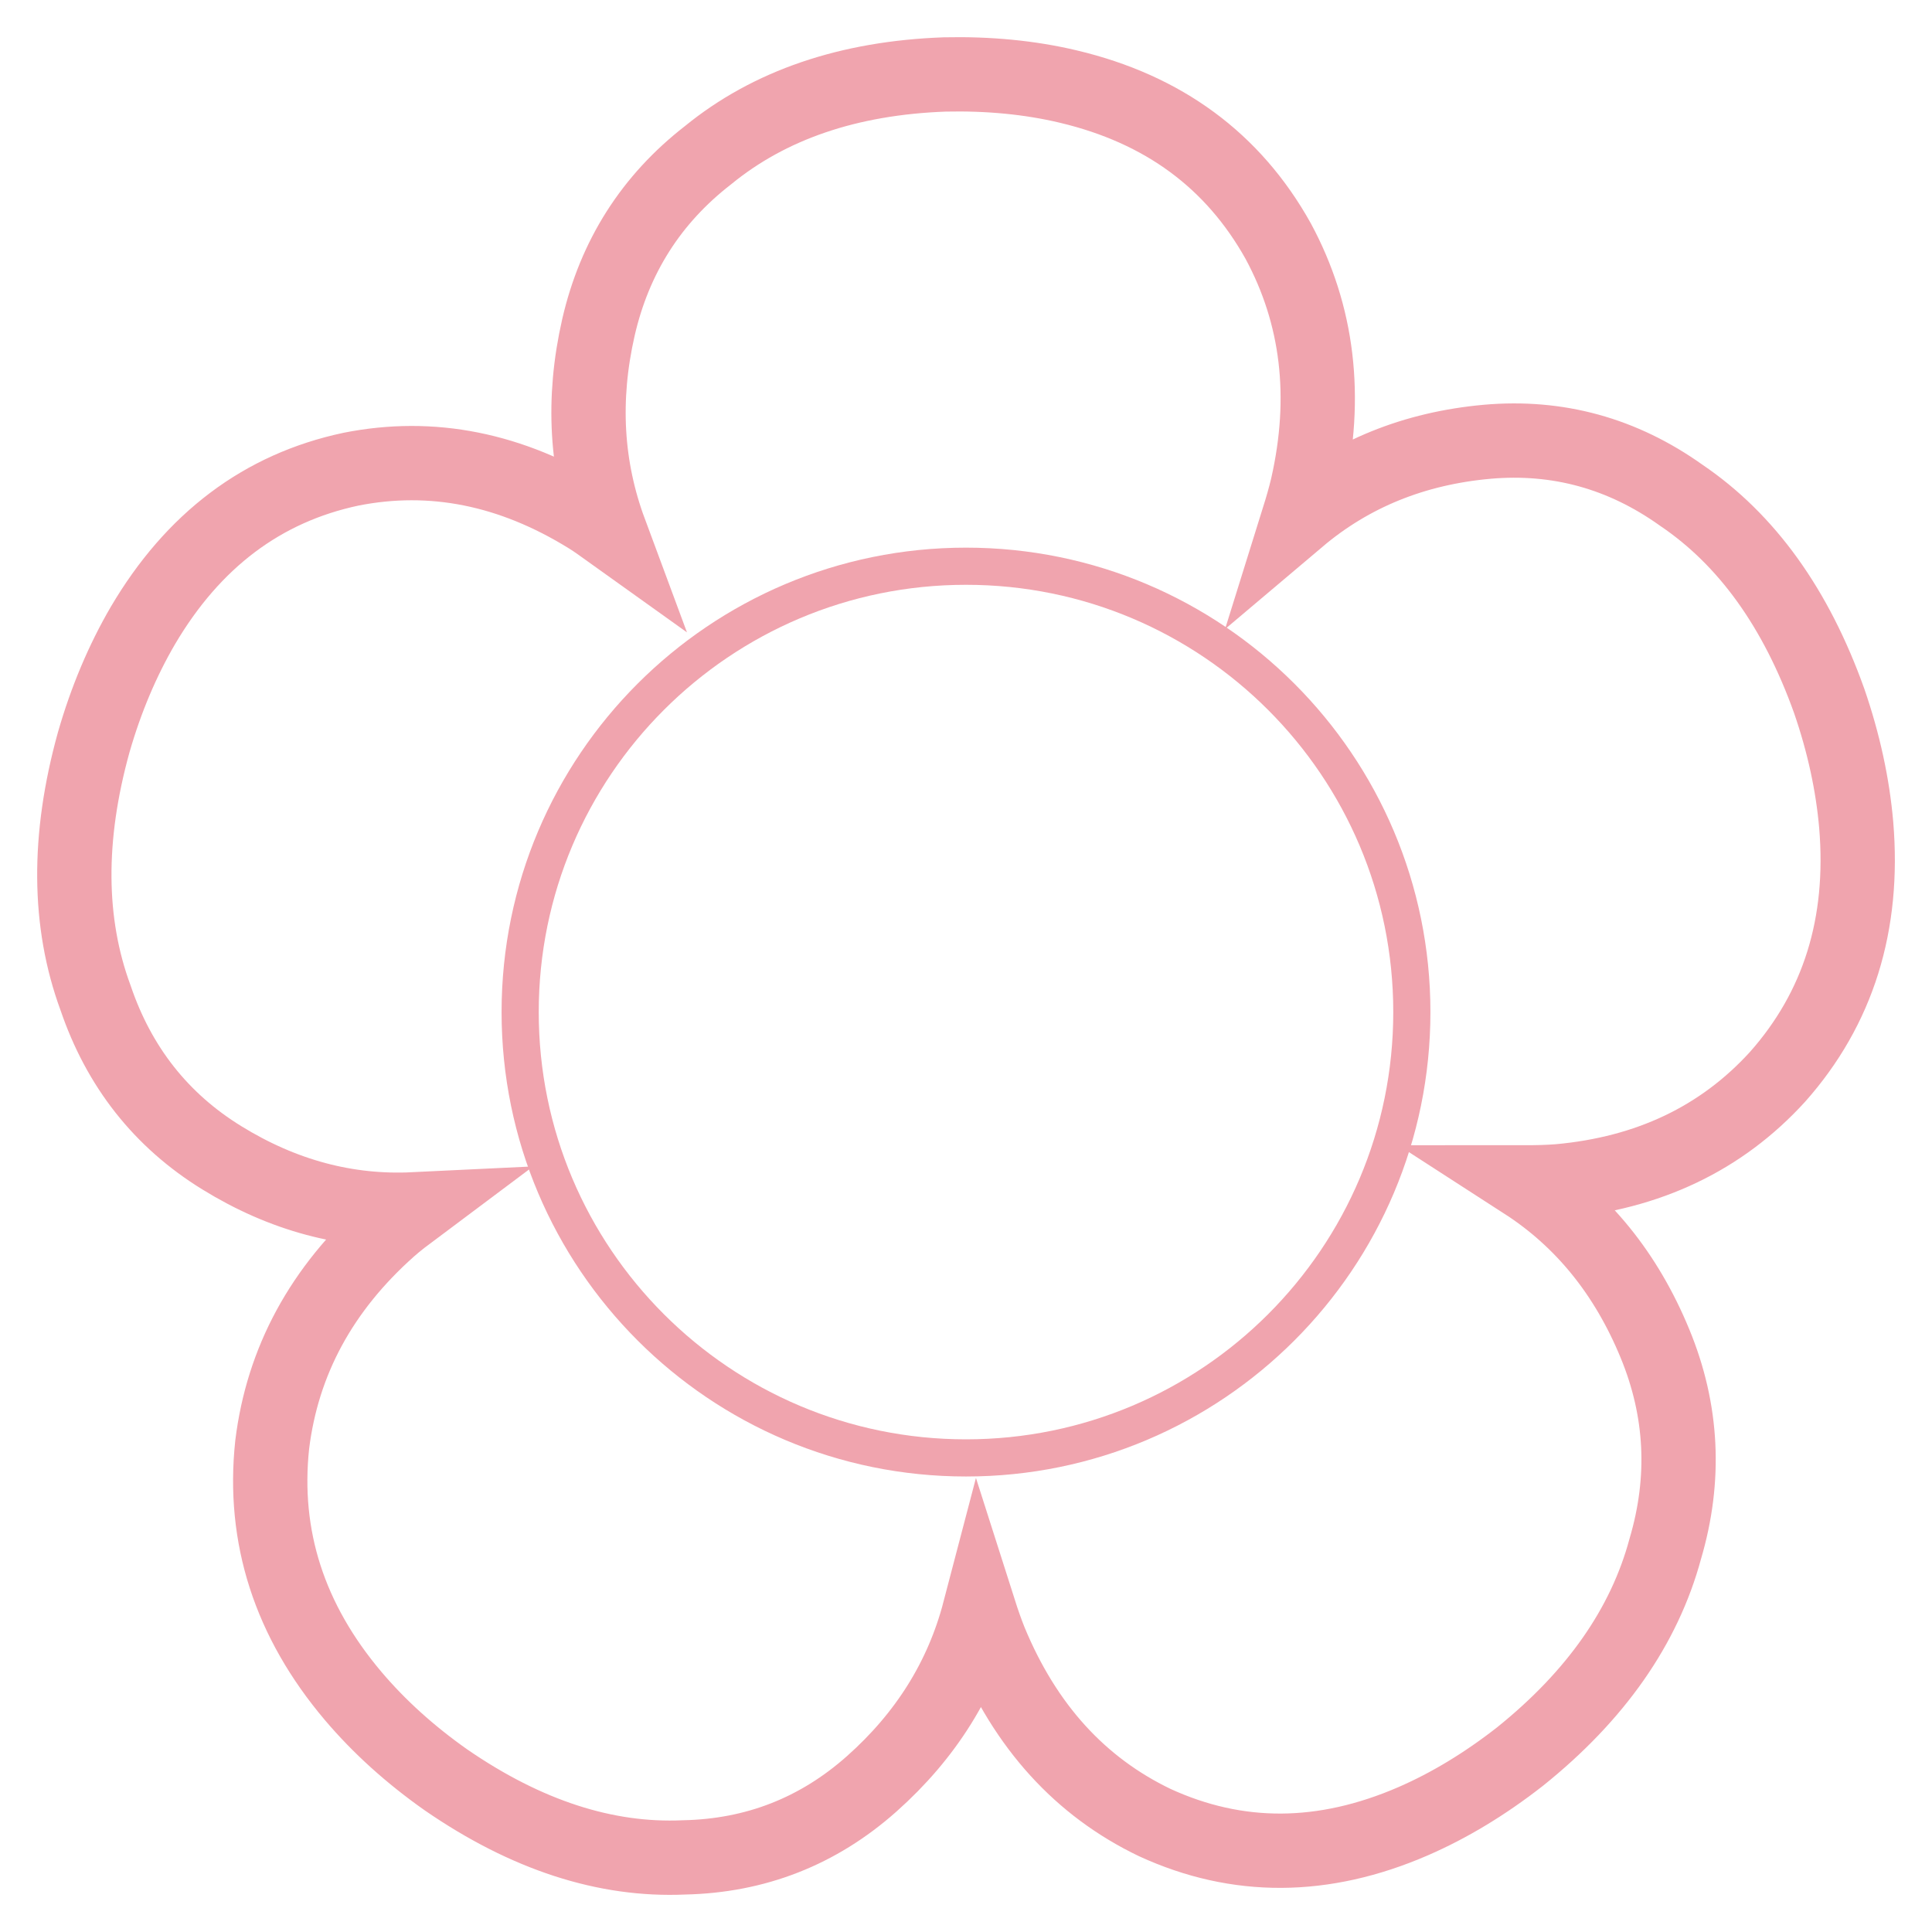
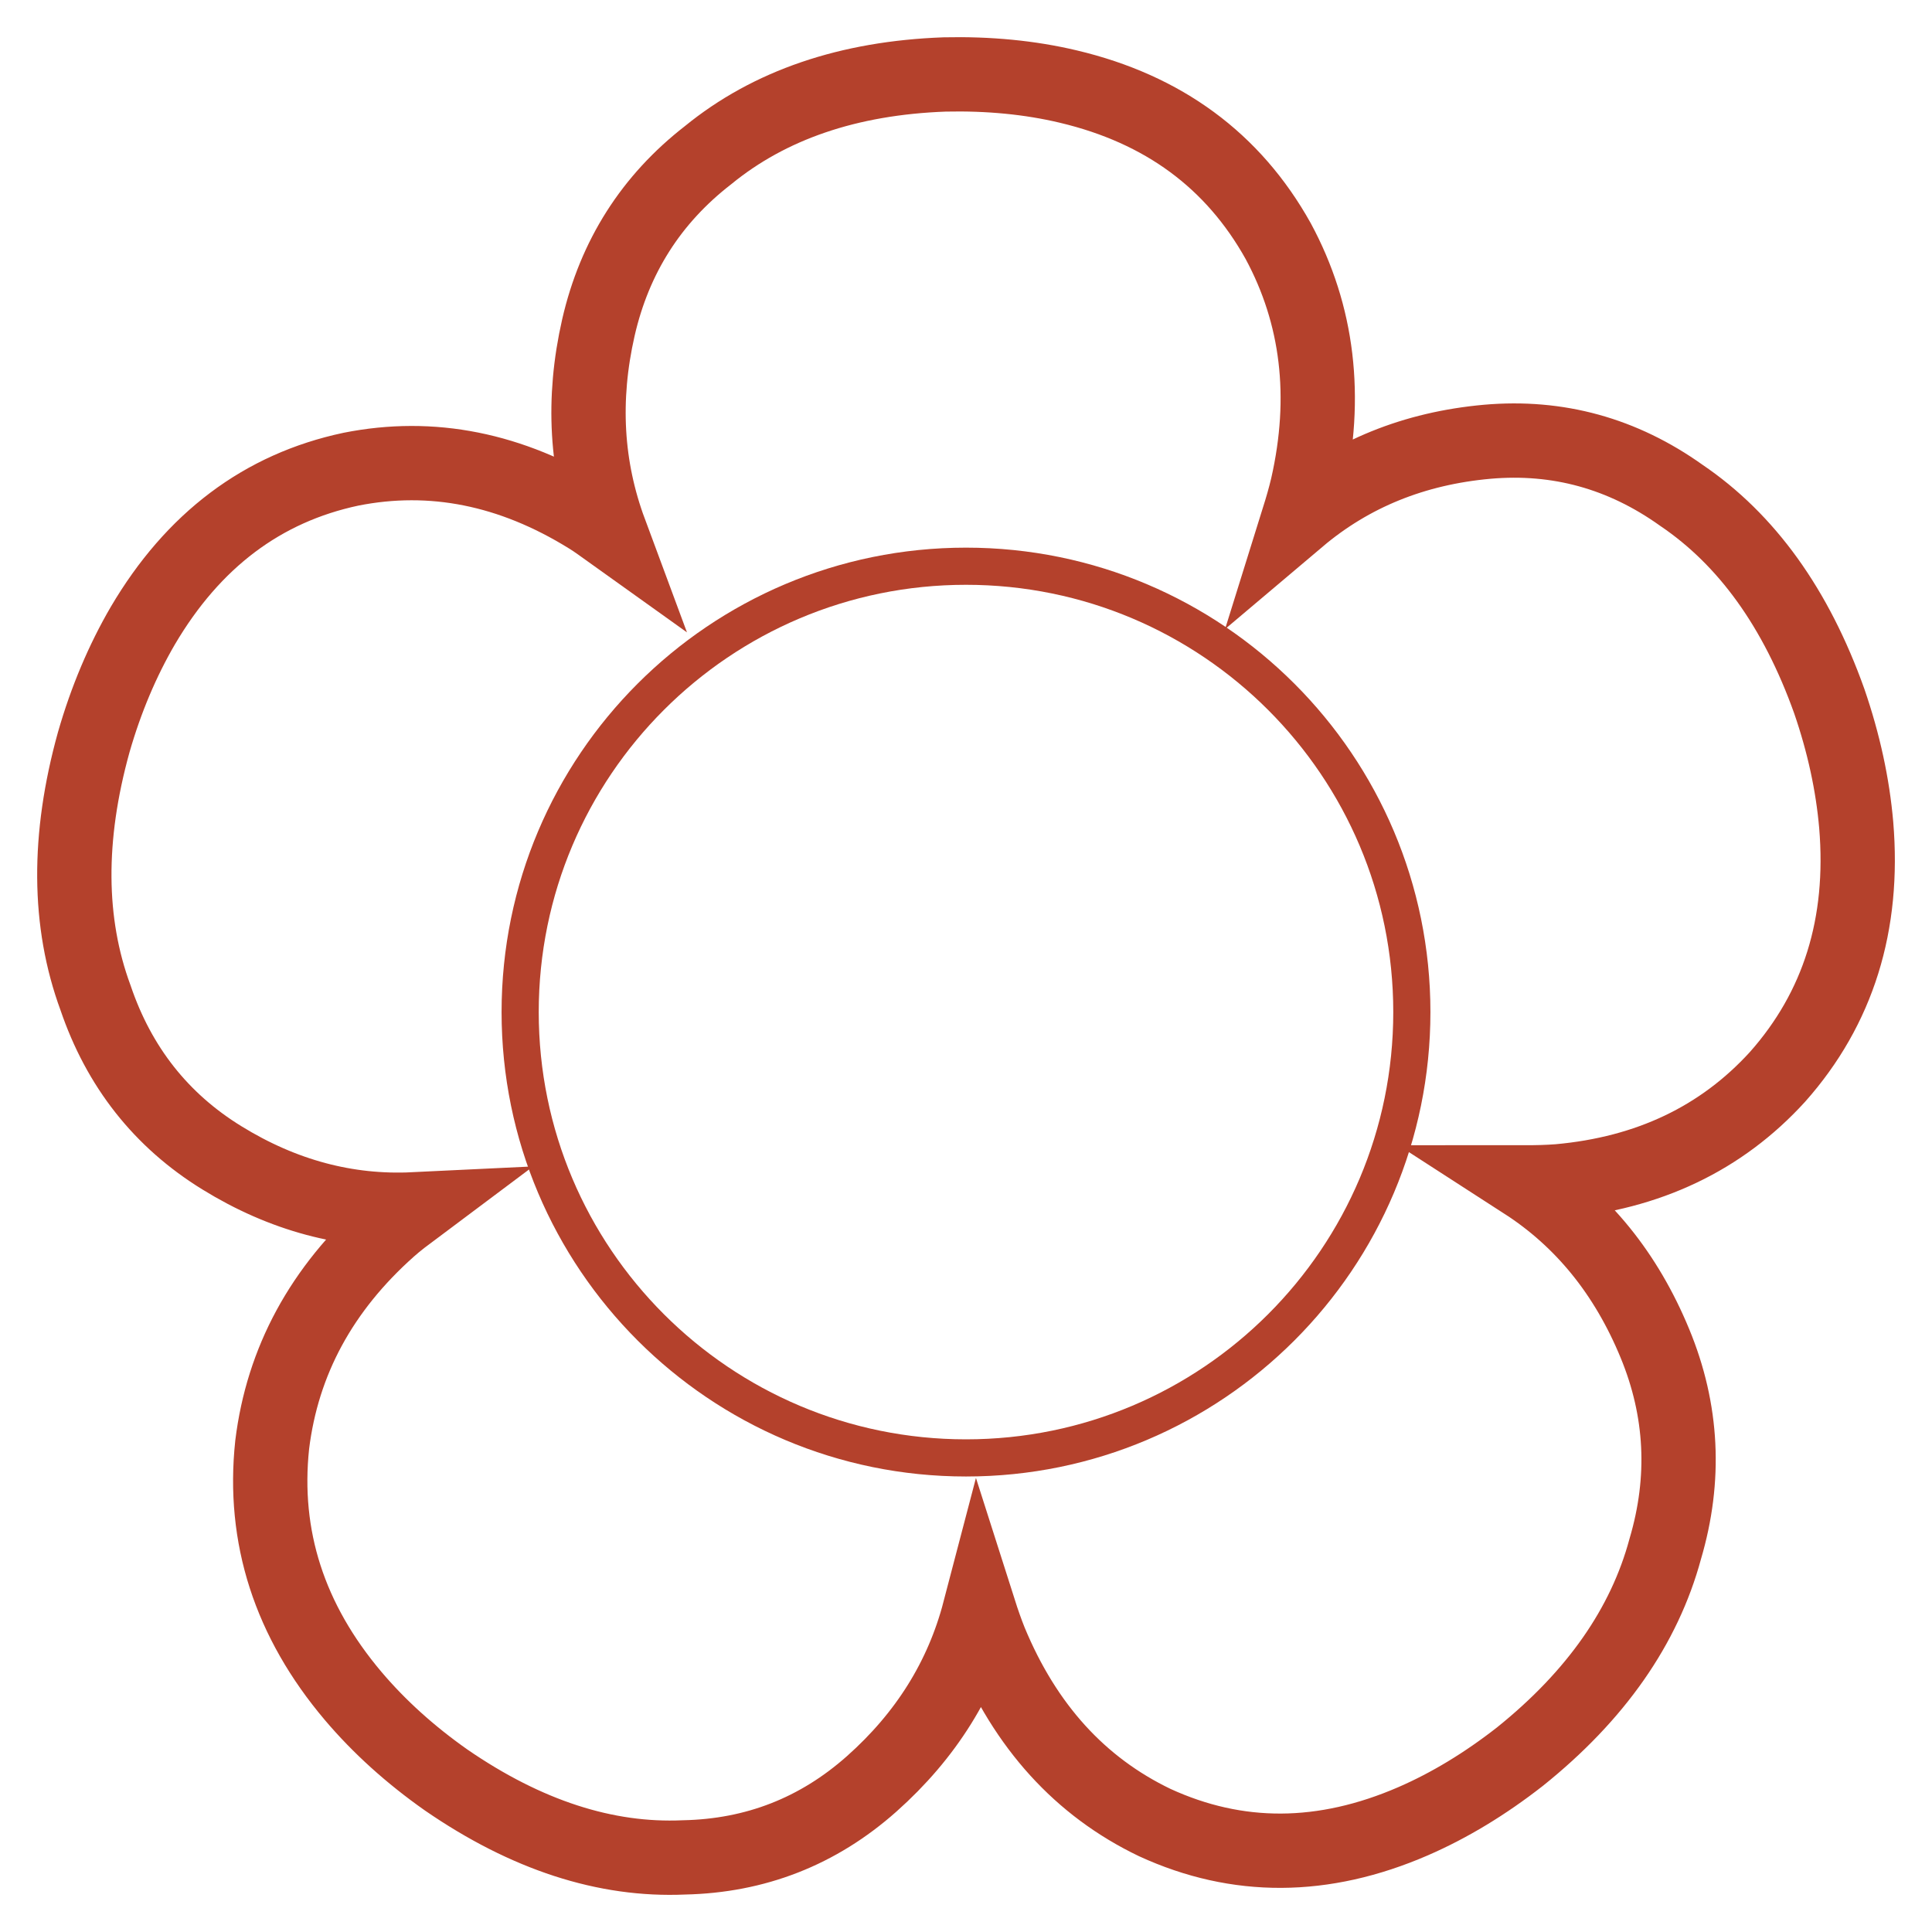
<svg xmlns="http://www.w3.org/2000/svg" width="26px" height="26px" viewBox="0 0 26 26" version="1.1">
  <g id="Page-1" stroke="none" stroke-width="1" fill="none" fill-rule="evenodd">
-     <g id="Desktop-HD" transform="translate(-1524, -10256)" stroke="#F0A4AE">
+     <g id="Desktop-HD" transform="translate(-1524, -10256)" stroke="#b4412c">
      <g id="Group-191" transform="translate(563, 9488)">
        <g id="Group-159" transform="translate(962, 769)">
          <g id="flower_SFontCN" transform="translate(0, 0)" fill-rule="nonzero">
            <path d="M8.204,23.996 C9.166,23.976 10.009,23.647 10.729,23.008 C11.464,22.355 11.946,21.58 12.181,20.683 C12.225,20.821 12.272,20.956 12.326,21.091 C12.799,22.233 13.536,23.045 14.54,23.527 C15.652,24.038 16.81,24.033 18.018,23.509 C18.508,23.296 18.988,23.005 19.456,22.639 C20.477,21.819 21.129,20.886 21.41,19.845 C21.689,18.902 21.643,17.979 21.271,17.079 C20.884,16.141 20.298,15.418 19.514,14.912 C19.669,14.912 19.821,14.909 19.975,14.897 C21.18,14.789 22.165,14.322 22.921,13.492 C23.74,12.569 24.092,11.438 23.98,10.101 C23.933,9.56 23.813,9.003 23.617,8.434 C23.171,7.185 22.508,6.262 21.626,5.665 C20.835,5.101 19.965,4.862 19.015,4.945 C18.033,5.033 17.185,5.376 16.475,5.976 C16.519,5.835 16.561,5.692 16.595,5.547 C16.869,4.341 16.737,3.237 16.201,2.244 C15.596,1.16 14.655,0.468 13.377,0.165 C12.86,0.042 12.304,-0.011 11.714,0.002 C10.418,0.049 9.355,0.413 8.529,1.088 C7.763,1.682 7.271,2.457 7.053,3.408 C6.832,4.378 6.888,5.291 7.209,6.156 C7.111,6.086 7.016,6.013 6.913,5.951 C5.877,5.311 4.811,5.098 3.724,5.314 C2.531,5.567 1.598,6.272 0.922,7.42 C0.65,7.887 0.427,8.411 0.261,8.99 C-0.094,10.269 -0.087,11.416 0.285,12.426 C0.601,13.357 1.167,14.077 1.985,14.581 C2.81,15.09 3.673,15.318 4.567,15.275 C4.456,15.358 4.346,15.441 4.241,15.534 C3.327,16.346 2.801,17.317 2.663,18.443 C2.531,19.682 2.896,20.811 3.753,21.824 C4.101,22.235 4.52,22.614 5.005,22.955 C6.083,23.697 7.151,24.043 8.204,23.996 Z" id="Path" />
          </g>
          <circle id="Oval" stroke-width="0.5" cx="12" cy="12.62" r="6" />
        </g>
      </g>
    </g>
  </g>
</svg>
